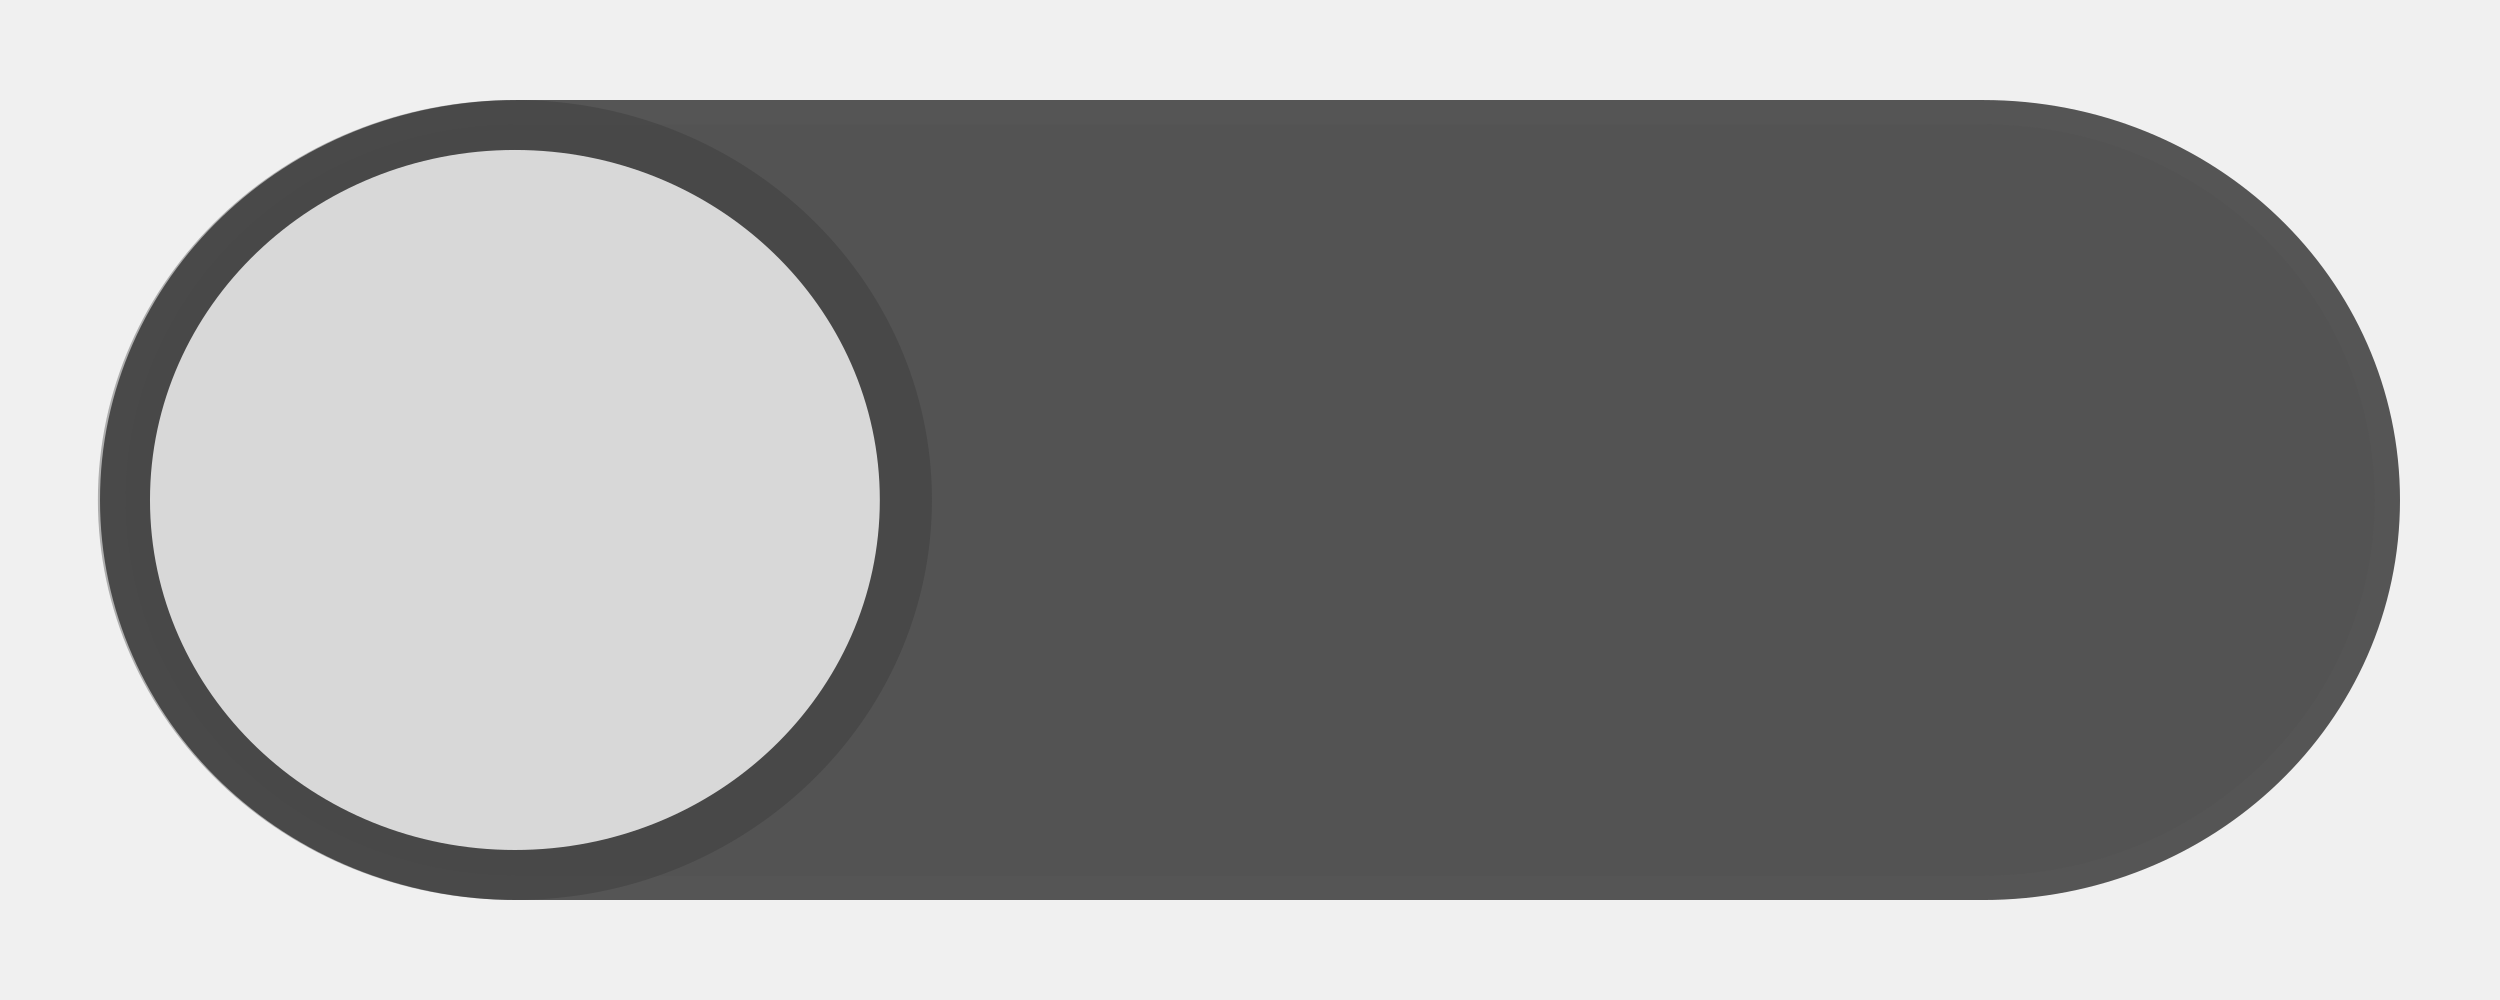
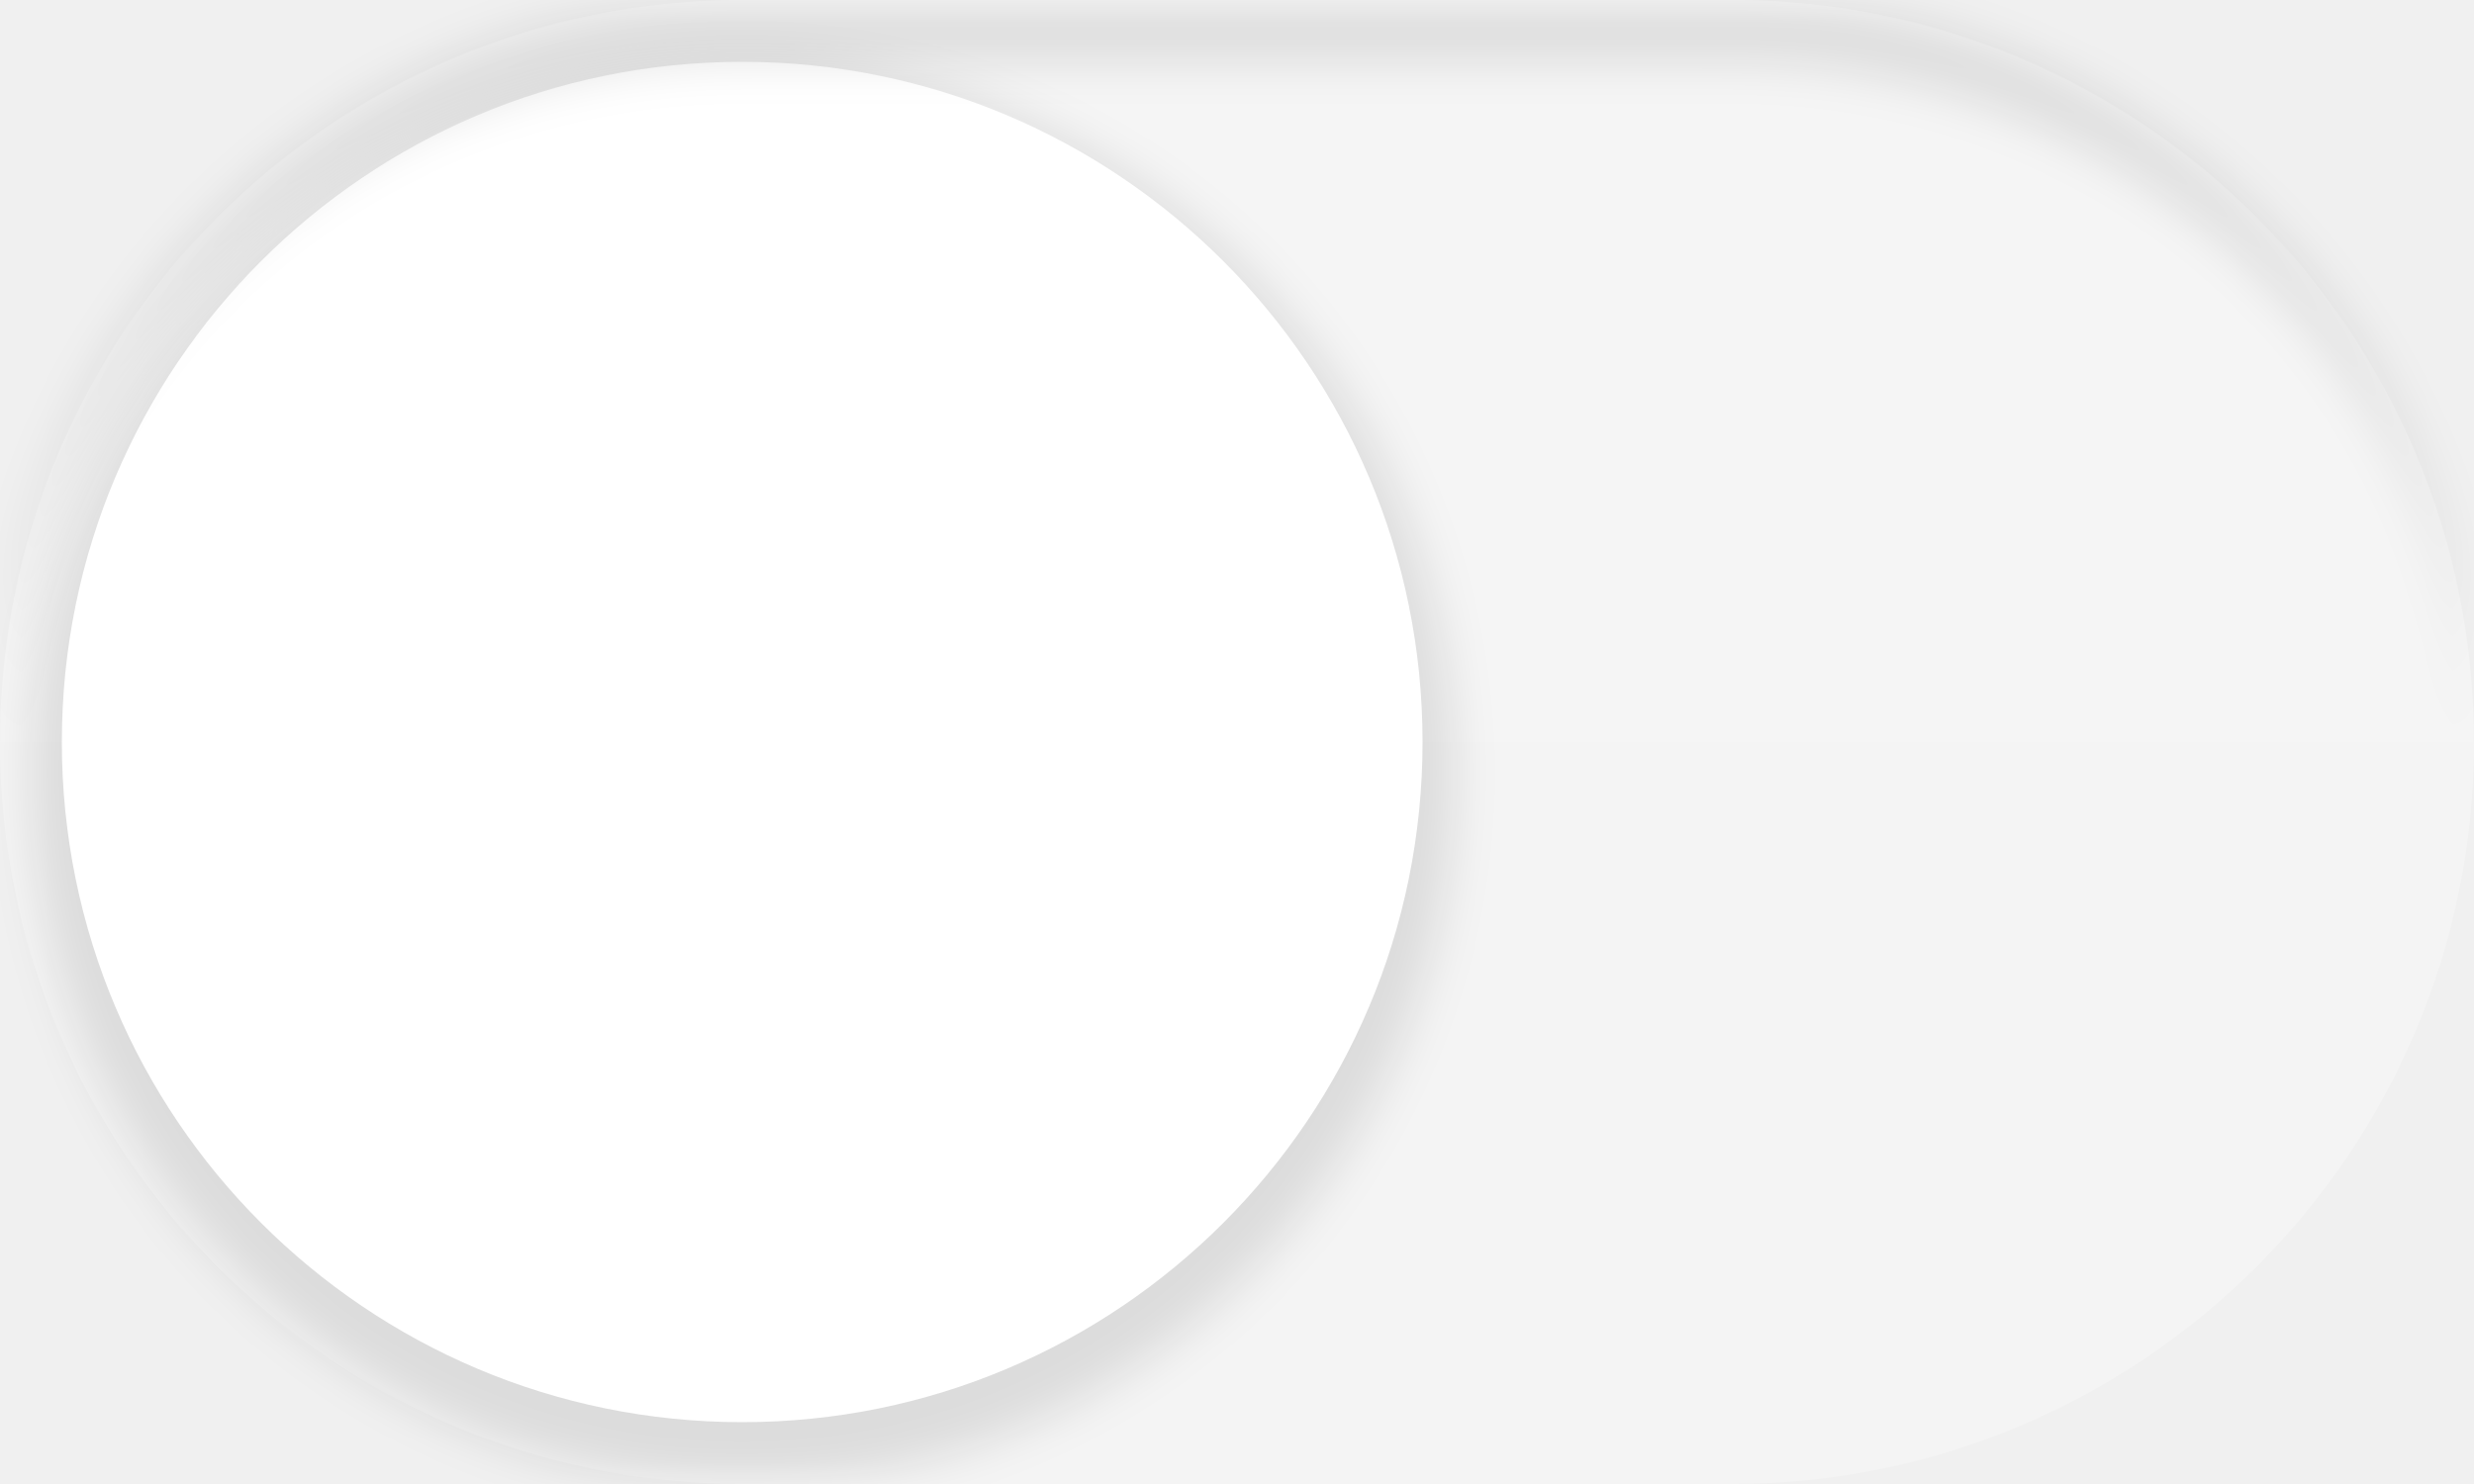
- <svg xmlns="http://www.w3.org/2000/svg" width="50" height="20" viewBox="0 0 50 20" id="svg2" version="1.1">
-   <defs id="defs4" />
-   <g id="layer1" transform="translate(0,-1032.362)">
-     <g id="g4562" transform="translate(-5.185199,-0.5912313)">
-       <g transform="matrix(1.010988,0,0,0.9697066,-0.4346218,32.056)" id="g4556">
-         <path style="fill:#535353;fill-opacity:1;stroke:#555555;stroke-width:0.5;stroke-miterlimit:4;stroke-dasharray:none;stroke-opacity:1" d="m 15.787,1034.478 h 29 c 4.432,0 8,3.568 8,8 0,4.432 -3.568,8 -8,8 h -29 c -4.432,0 -8,-3.568 -8,-8 0,-4.432 3.568,-8 8,-8 z" id="rect4140" />
-         <circle style="fill:#333333;fill-opacity:1;stroke:none;stroke-width:1.375;opacity:0.35" id="circle4587" cx="15.745" cy="1042.477" r="8.25" />
-         <circle r="7.219" cy="1042.477" cx="15.745" id="circle4531" style="fill:#d8d8d8;fill-opacity:1;stroke:none;stroke-width:1.203" />
-       </g>
-     </g>
+ <svg xmlns="http://www.w3.org/2000/svg" width="40" height="24" version="1.1" viewBox="0 0 40 24">
+   <defs>
+     <filter id="filter1038" x="-.022" y="-.07" width="1.043" height="1.141" color-interpolation-filters="sRGB">
+       <feGaussianBlur stdDeviation="0.36" />
+     </filter>
+     <filter id="filter1034" x="-.038" y="-.038" width="1.075" height="1.075" color-interpolation-filters="sRGB">
+       <feGaussianBlur stdDeviation="0.36" />
+     </filter>
+     <linearGradient id="linearGradient1254" x1="22" x2="22" y1="1052.4" y2="1028.4" gradientUnits="userSpaceOnUse">
+       <stop stop-color="#ffffff" stop-opacity=".25" offset="0" />
+       <stop stop-color="#ffffff" stop-opacity=".35" offset="1" />
+     </linearGradient>
+   </defs>
+   <g transform="translate(0 -1028.4)">
+     <rect x="-3.8809e-8" y="1028.4" width="40" height="24" rx="12" ry="12" fill="url(#linearGradient1254)" stroke-linecap="round" stroke-linejoin="round" stroke-width=".495" style="paint-order:markers stroke fill" />
+     <rect x="-3.8809e-8" y="1028.3" width="40" height="24" opacity="0" stroke-width=".877" />
+     <circle cx="12" cy="1040.9" r="11.5" fill="#000000" filter="url(#filter1034)" opacity=".1" stroke-width="1.278" />
+     <circle cx="12" cy="1040.4" r="11" fill="#ffffff" stroke-width="1.222" />
+     <path d="m12 1028.4c-6.648 0-12 5.352-12 12 0 0.086 0.012 0.17 0.014 0.256 0.136-6.256 5.424-11.256 11.986-11.256h16c6.562 0 11.85 5 11.986 11.256 0.002-0.086 0.014-0.17 0.014-0.256 0-6.648-5.352-12-12-12z" fill="#000000" filter="url(#filter1038)" opacity=".1" stroke-linecap="round" stroke-linejoin="round" stroke-width=".495" style="paint-order:markers stroke fill" />
  </g>
</svg>
